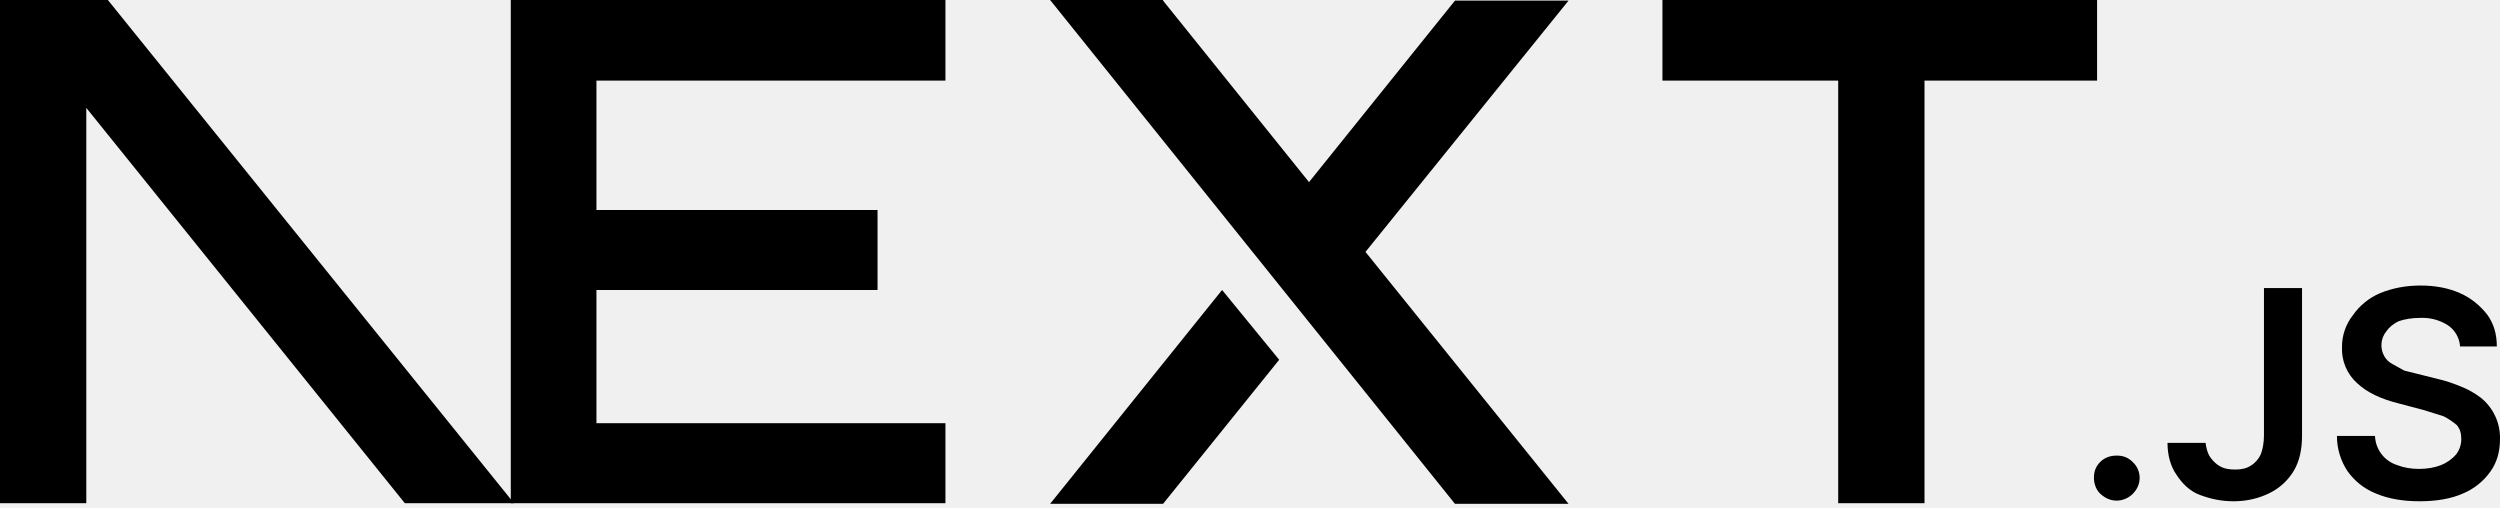
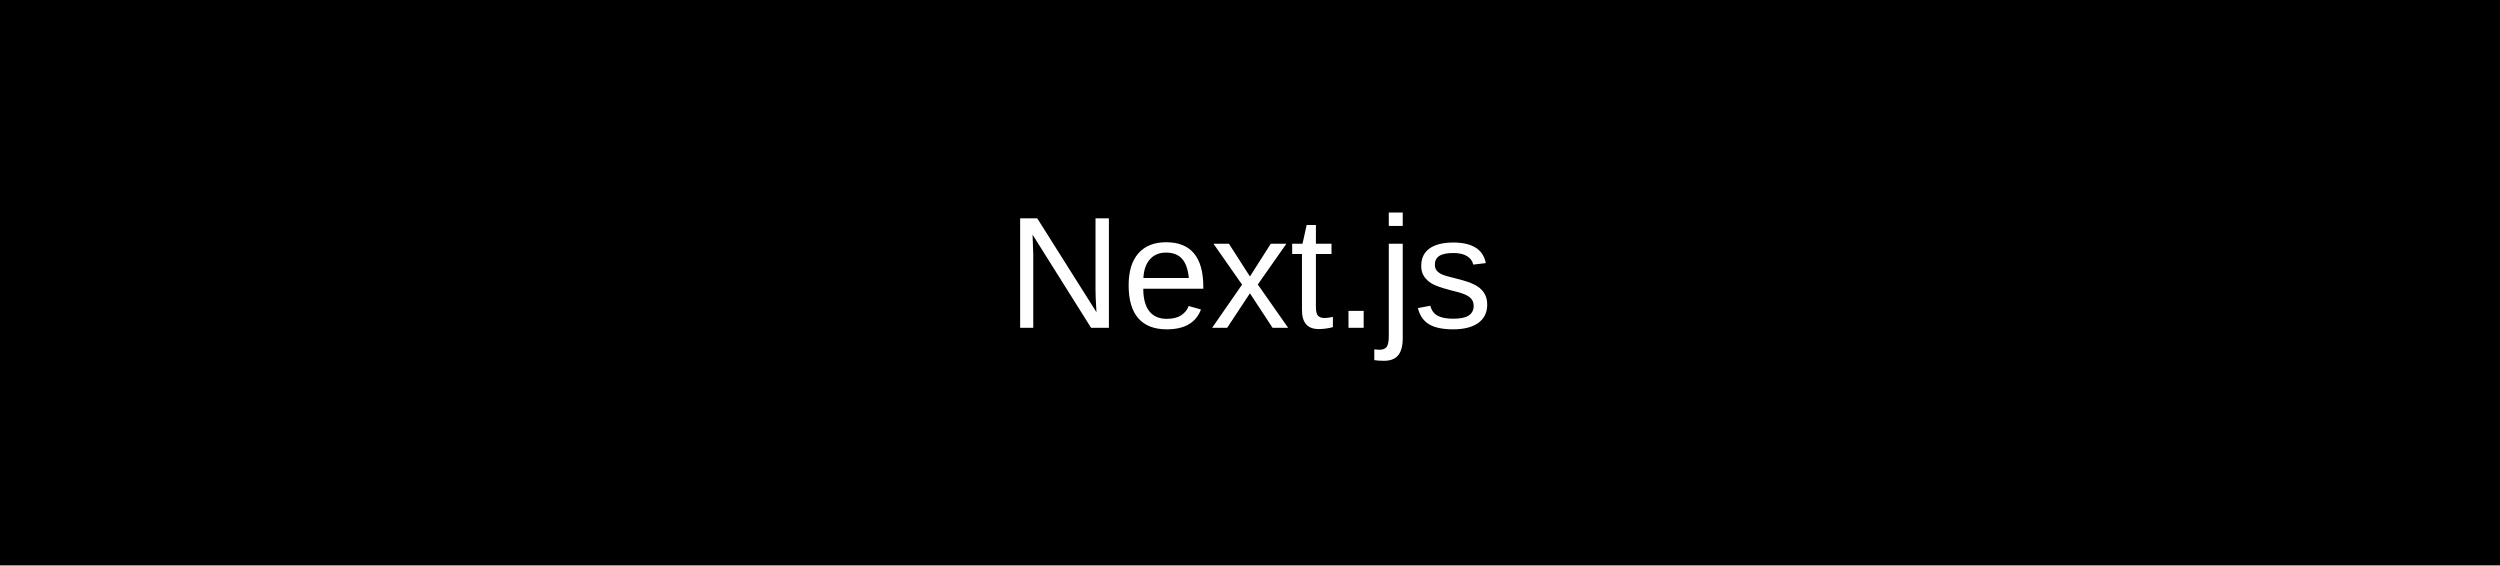
- <svg xmlns="http://www.w3.org/2000/svg" fill="none" viewBox="0 0 394 80">
-   <path fill="#000" d="M262 0h68.5v12.7h-27.2v66.6h-13.6V12.7H262V0ZM149 0v12.7H94v20.4h44.3v12.6H94v21h55v12.6H80.5V0h68.7zm34.3 0h-17.8l63.8 79.4h17.9l-32-39.7 32-39.6h-17.9l-23 28.6-23-28.6zm18.3 56.7-9-11-27.1 33.7h17.8l18.3-22.7z" />
-   <path fill="#000" d="M81 79.3 17 0H0v79.3h13.6V17l50.2 62.3H81Zm252.6-.4c-1 0-1.8-.4-2.5-1s-1.1-1.6-1.1-2.6.3-1.8 1-2.5 1.6-1 2.6-1 1.8.3 2.5 1a3.4 3.4 0 0 1 .6 4.3 3.7 3.7 0 0 1-3 1.8zm23.2-33.5h6v23.3c0 2.1-.4 4-1.3 5.5a9.1 9.1 0 0 1-3.8 3.5c-1.6.8-3.5 1.3-5.7 1.3-2 0-3.7-.4-5.3-1s-2.8-1.8-3.7-3.2c-.9-1.3-1.4-3-1.4-5h6c.1.8.3 1.6.7 2.2s1 1.2 1.6 1.5c.7.4 1.5.5 2.4.5 1 0 1.8-.2 2.4-.6a4 4 0 0 0 1.6-1.8c.3-.8.5-1.8.5-3V45.5zm30.9 9.1a4.4 4.4 0 0 0-2-3.3 7.5 7.5 0 0 0-4.3-1.1c-1.3 0-2.4.2-3.3.5-.9.4-1.6 1-2 1.6a3.5 3.5 0 0 0-.3 4c.3.5.7.9 1.3 1.2l1.8 1 2 .5 3.2.8c1.3.3 2.5.7 3.7 1.2a13 13 0 0 1 3.2 1.8 8.1 8.1 0 0 1 3 6.5c0 2-.5 3.7-1.5 5.1a10 10 0 0 1-4.4 3.5c-1.8.8-4.1 1.2-6.8 1.2-2.6 0-4.9-.4-6.8-1.2-2-.8-3.4-2-4.5-3.5a10 10 0 0 1-1.7-5.6h6a5 5 0 0 0 3.5 4.6c1 .4 2.2.6 3.4.6 1.3 0 2.5-.2 3.5-.6 1-.4 1.8-1 2.4-1.7a4 4 0 0 0 .8-2.4c0-.9-.2-1.6-.7-2.2a11 11 0 0 0-2.1-1.4l-3.2-1-3.8-1c-2.8-.7-5-1.7-6.6-3.2a7.2 7.2 0 0 1-2.4-5.7 8 8 0 0 1 1.7-5 10 10 0 0 1 4.3-3.5c2-.8 4-1.2 6.4-1.2 2.3 0 4.4.4 6.2 1.2 1.8.8 3.2 2 4.3 3.4 1 1.4 1.5 3 1.5 5h-5.8z" />
+ <svg xmlns="http://www.w3.org/2000/svg" viewBox="0 0 283 64" width="283" height="64">
+   <rect width="100%" height="100%" fill="#000" />
+   <text x="50%" y="50%" dominant-baseline="middle" text-anchor="middle" font-family="Arial, Helvetica, sans-serif" font-size="18" fill="#fff">Next.js</text>
</svg>
